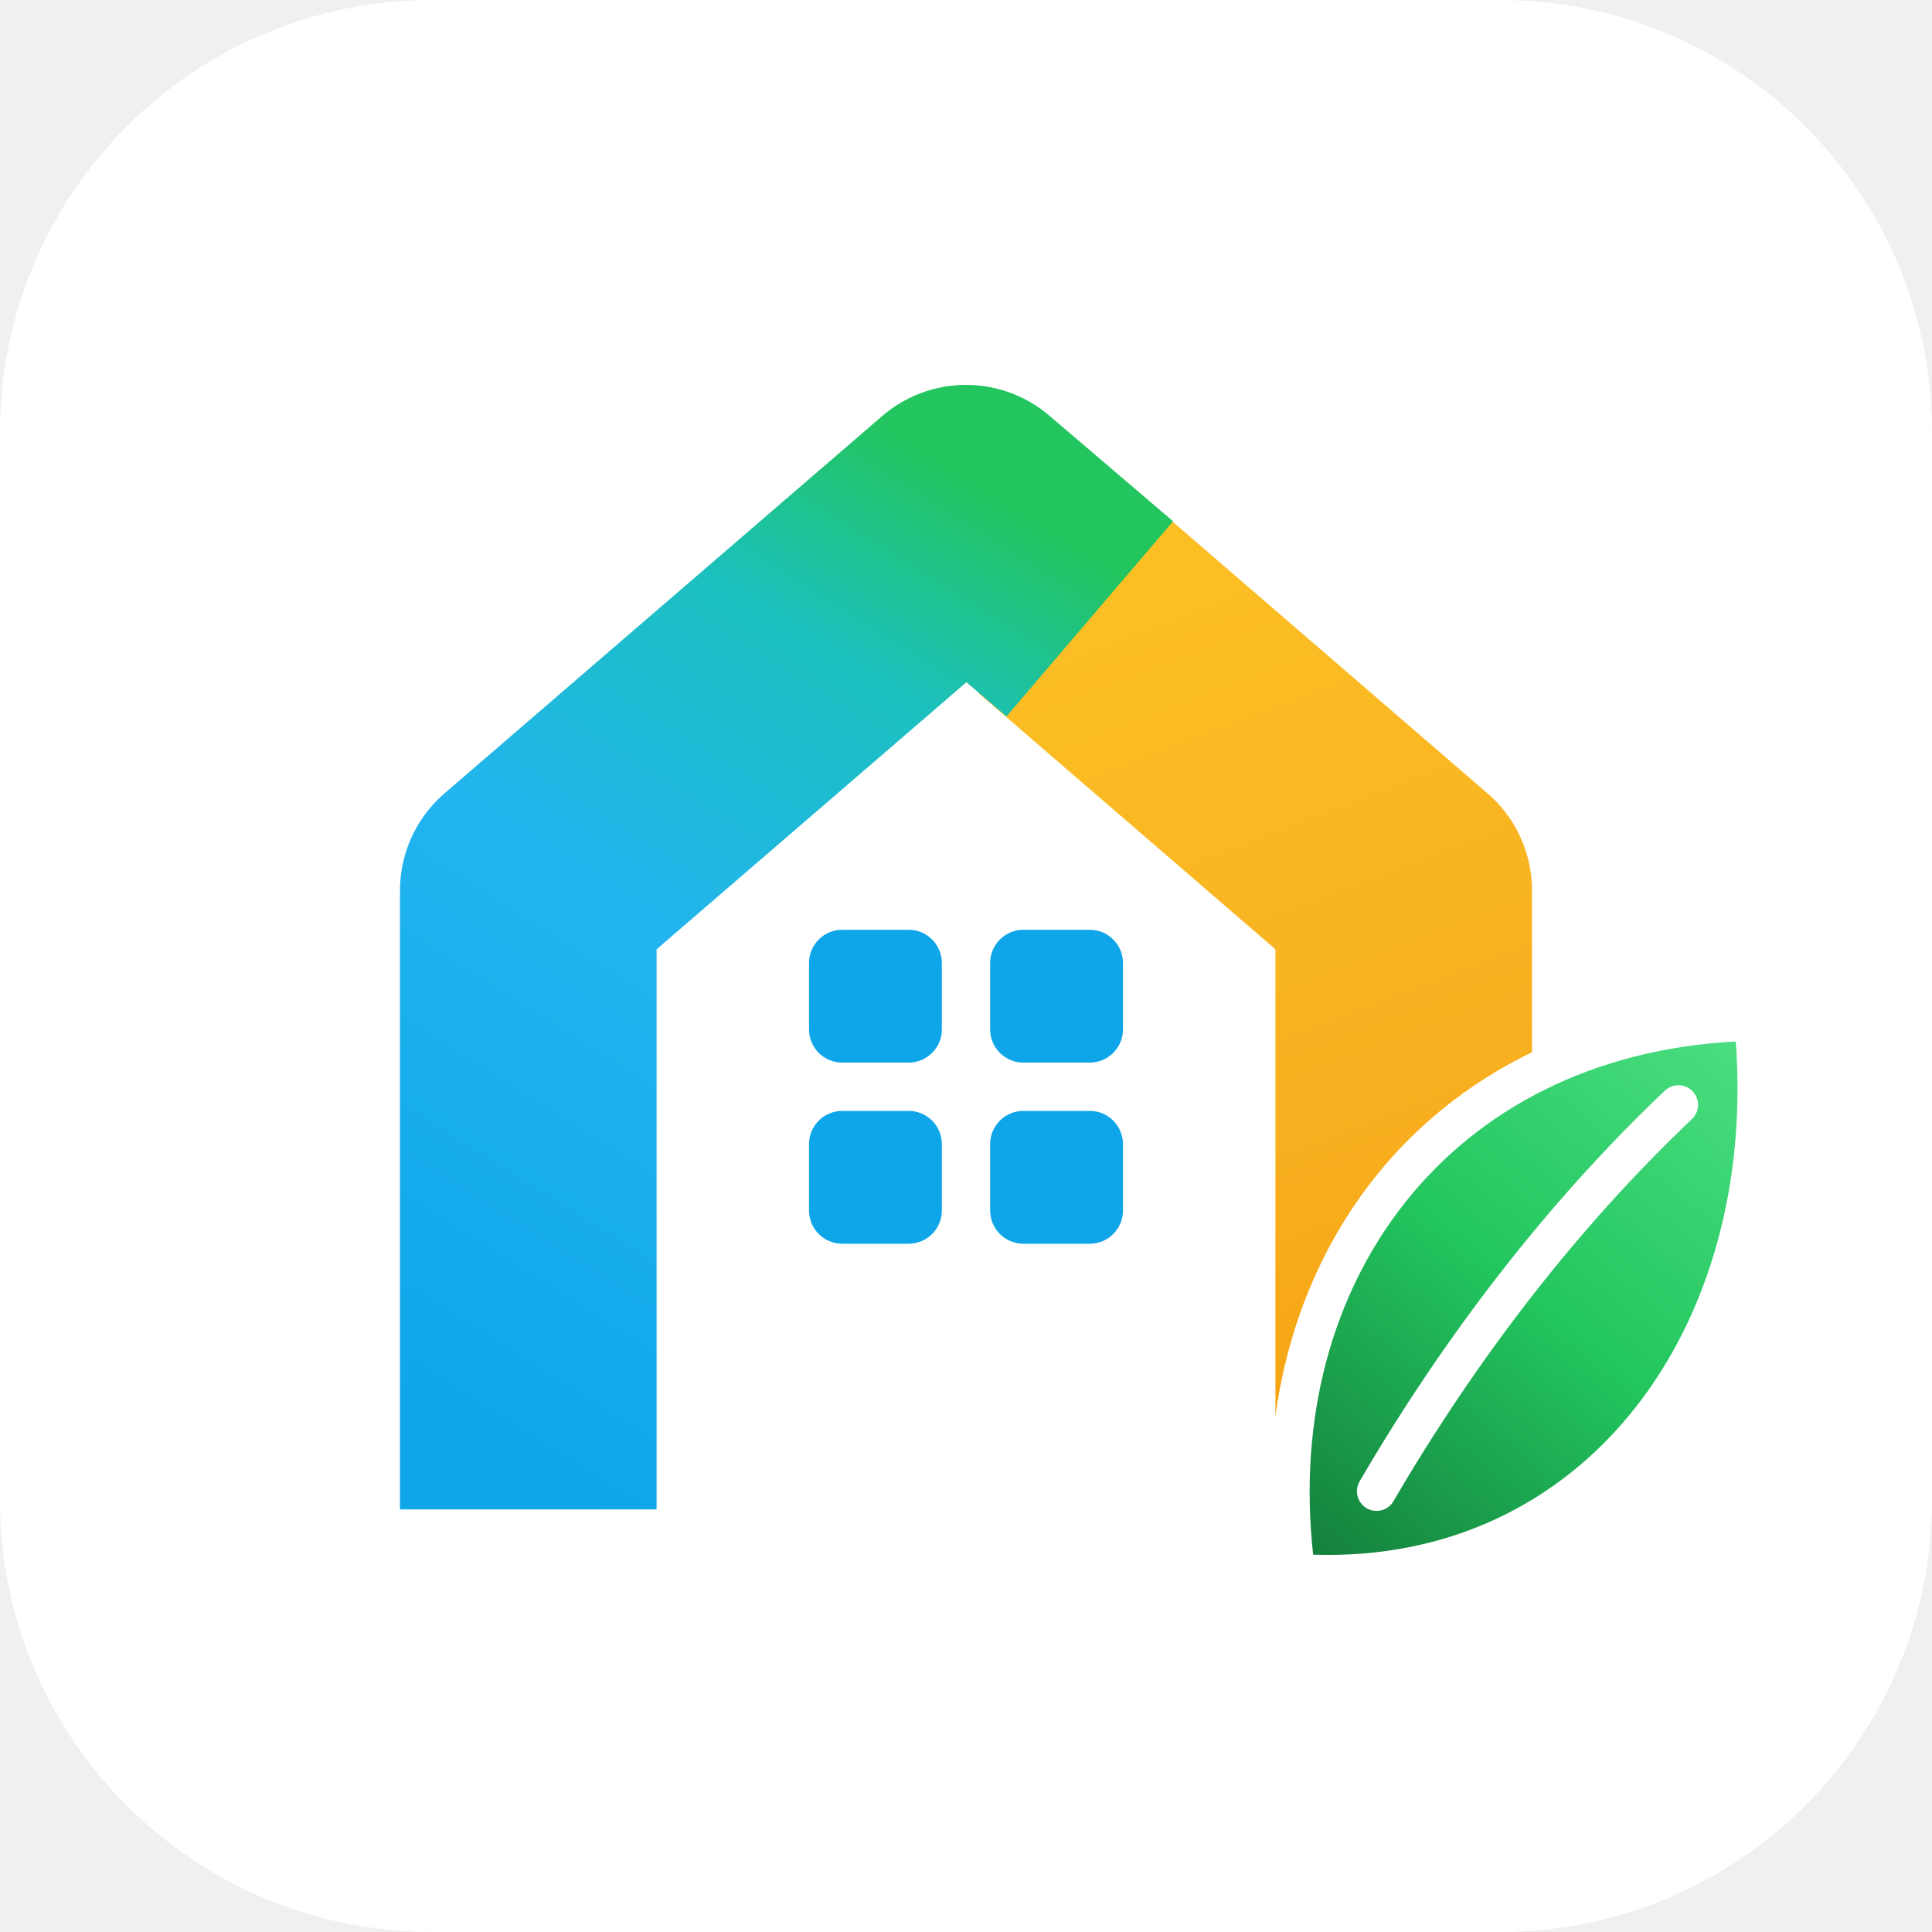
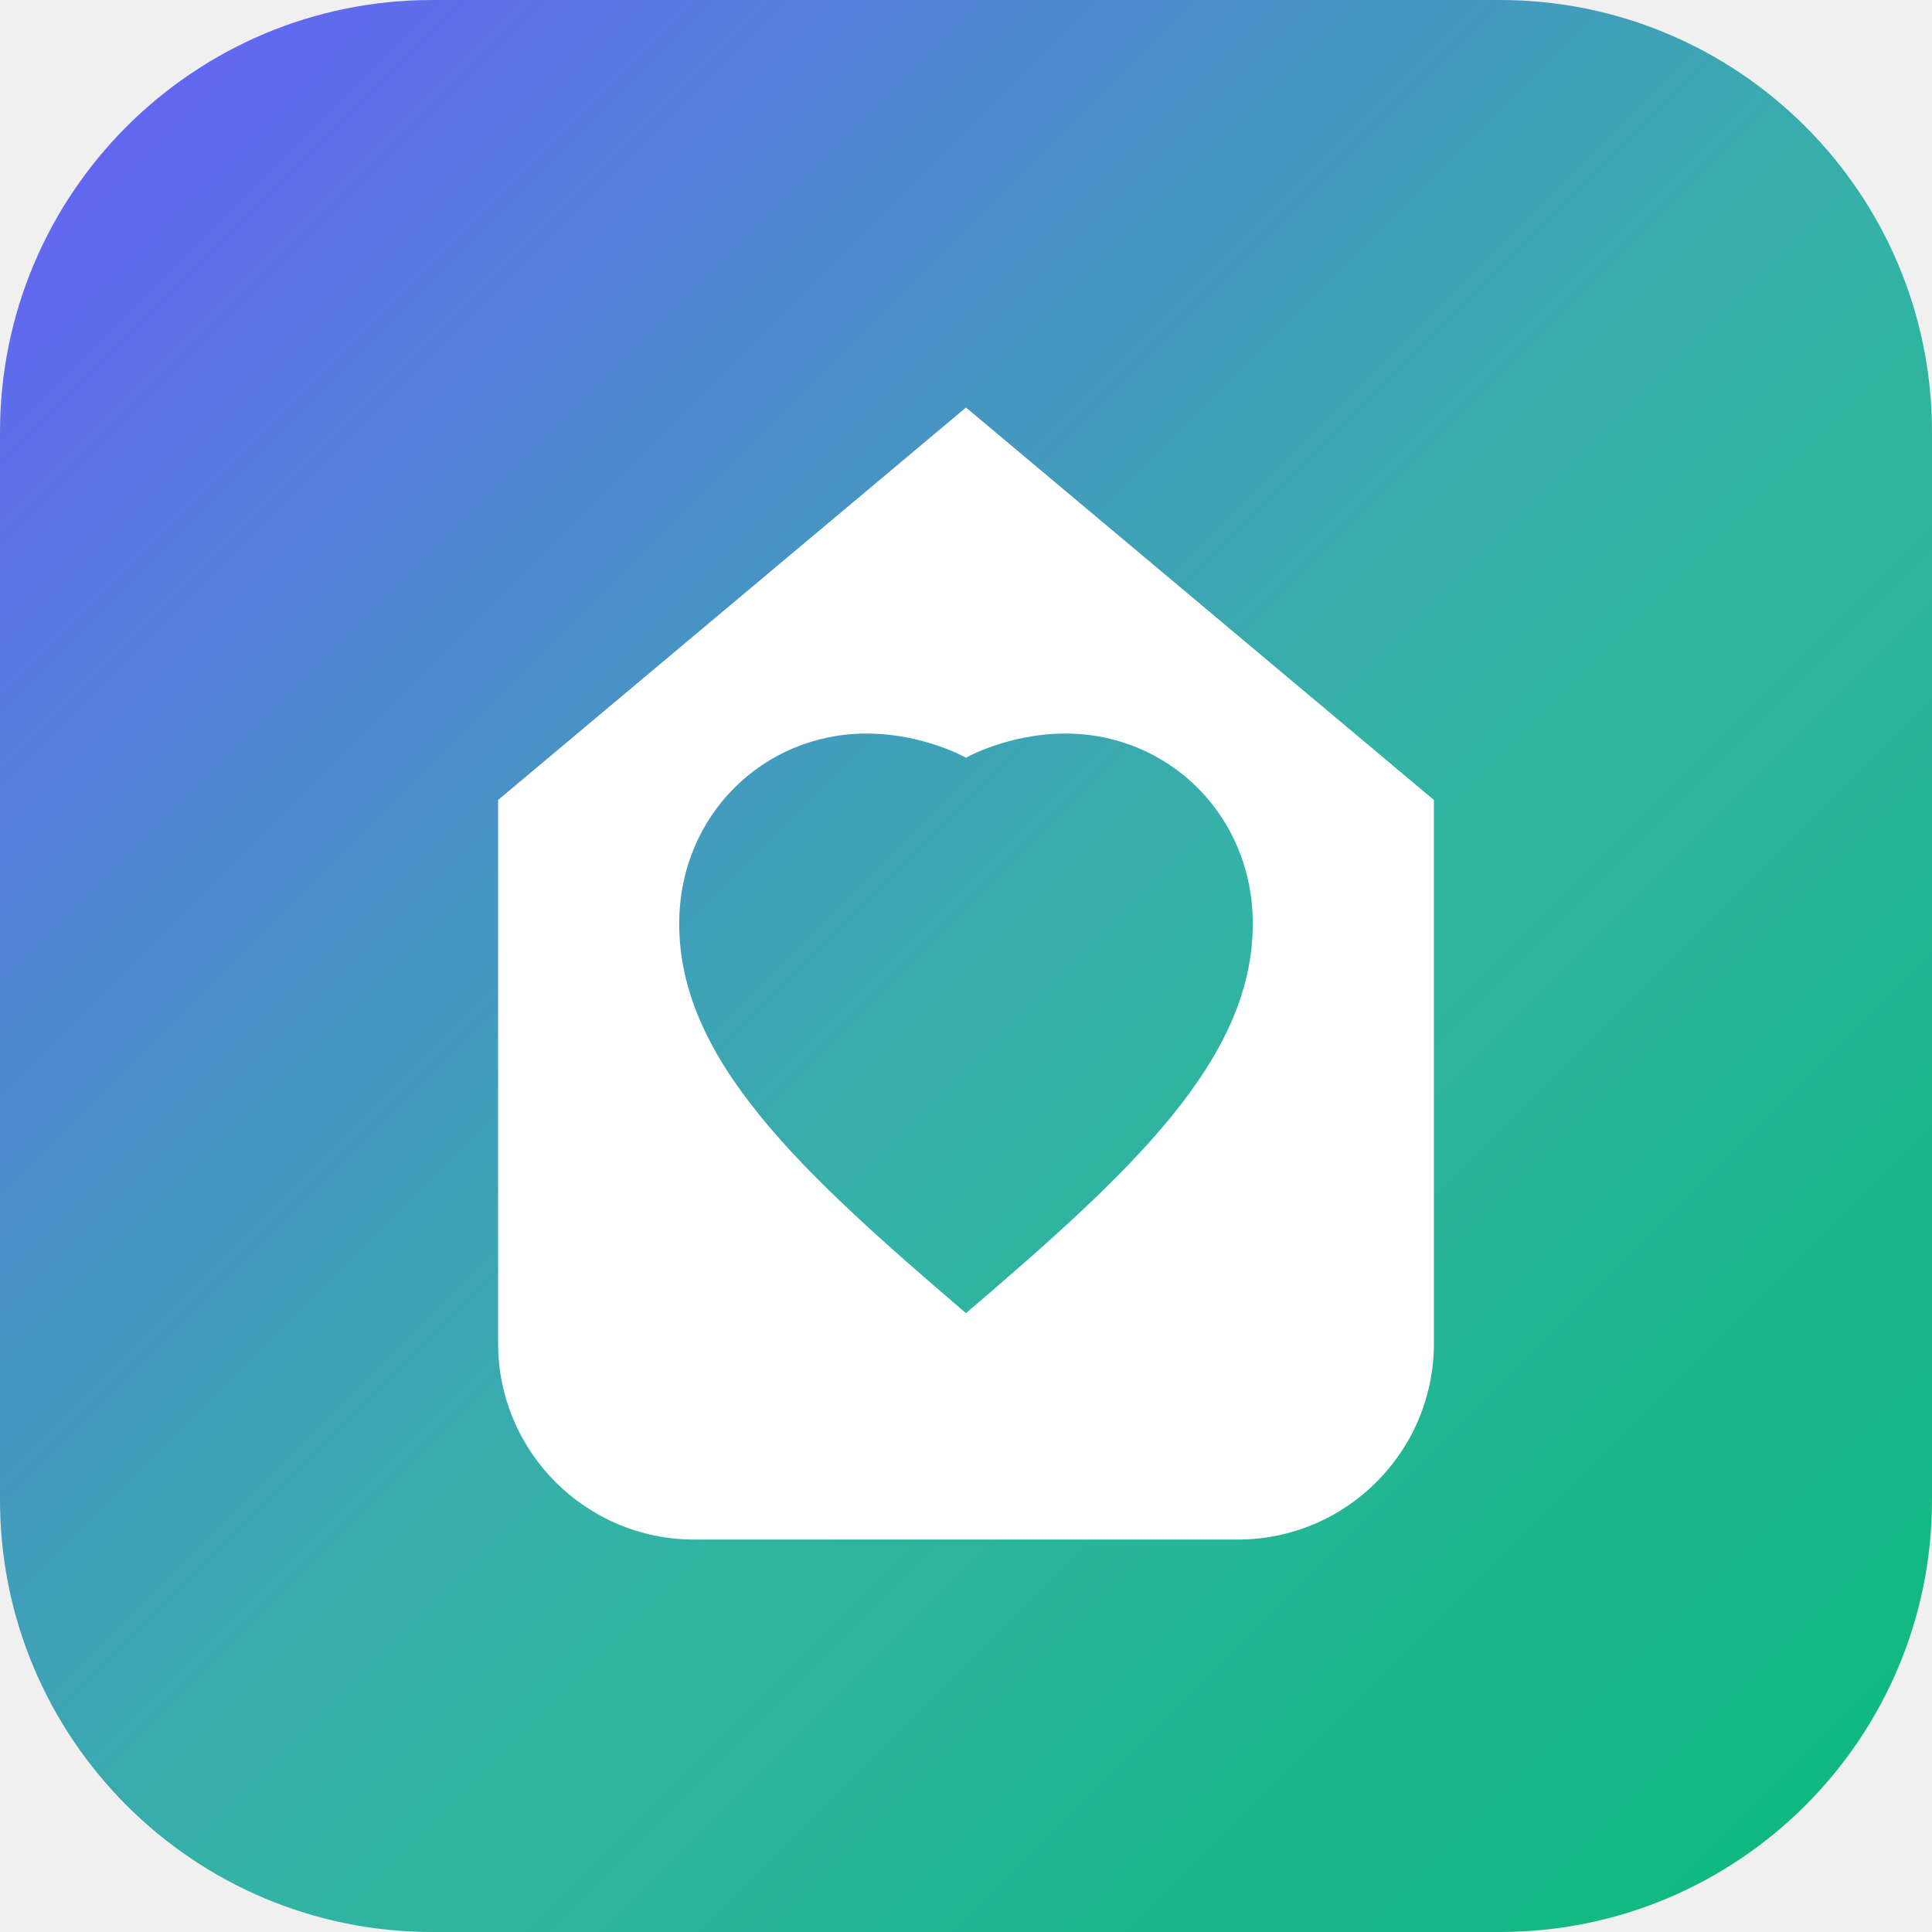
<svg xmlns="http://www.w3.org/2000/svg" viewBox="0 0 64 64" width="64" height="64">
  <defs>
-     <linearGradient id="blue" x1="17.5" y1="50" x2="37" y2="19" gradientUnits="userSpaceOnUse">
-       <stop offset="0" stop-color="#0ea5e9" />
-       <stop offset="0.5" stop-color="#22b4f0" />
-       <stop offset="0.8" stop-color="#1cc0c0" />
-       <stop offset="1" stop-color="#22c55e" />
-     </linearGradient>
-     <linearGradient id="yellow" x1="35" y1="20" x2="46.5" y2="50" gradientUnits="userSpaceOnUse">
-       <stop offset="0" stop-color="#fbbf24" />
-       <stop offset="0.6" stop-color="#f8b020" />
-       <stop offset="1" stop-color="#f59e0b" />
-     </linearGradient>
-     <linearGradient id="leaf" x1="43.5" y1="51.5" x2="57.5" y2="34.5" gradientUnits="userSpaceOnUse">
-       <stop offset="0" stop-color="#15803d" />
-       <stop offset="0.5" stop-color="#22c55e" />
-       <stop offset="1" stop-color="#4ade80" />
+     <linearGradient id="tile" x1="4" y1="4" x2="60" y2="60" gradientUnits="userSpaceOnUse">
+       <stop offset="0" stop-color="#6366f1" />
+       <stop offset="0.55" stop-color="#34b3a6" />
+       <stop offset="1" stop-color="#10b981" />
    </linearGradient>
  </defs>
-   <rect x="0" y="0" width="64" height="64" rx="14.317" fill="#ffffff" />
-   <path d="M17.5 50 L17.5 29.5 L32 17 L46.5 29.5 L46.5 50 Z" fill="#ffffff" />
-   <path d="M35.2 19.75 L46.5 29.5 L46.5 50" fill="none" stroke="url(#yellow)" stroke-width="8.5" stroke-linecap="butt" stroke-linejoin="round" />
-   <path d="M17.5 50 L17.5 29.5 L32 17 L36.1 20.5" fill="none" stroke="url(#blue)" stroke-width="8.5" stroke-linecap="butt" stroke-linejoin="round" />
-   <g fill="#0ea5e9">
-     <rect x="26.8" y="30.8" width="4.4" height="4.4" rx="1.1" />
-     <rect x="32.8" y="30.8" width="4.4" height="4.4" rx="1.1" />
-     <rect x="26.8" y="36.8" width="4.4" height="4.4" rx="1.1" />
-     <rect x="32.8" y="36.8" width="4.4" height="4.4" rx="1.1" />
-   </g>
-   <path d="M43.5 51.5 C42.5 42.5 48 35 57.5 34.5 C58.2 44 52.5 51.8 43.5 51.5 Z" fill="none" stroke="#ffffff" stroke-width="2.6" stroke-linejoin="round" />
-   <path d="M43.5 51.5 C42.5 42.5 48 35 57.5 34.5 C58.2 44 52.5 51.8 43.5 51.5 Z" fill="url(#leaf)" />
-   <path d="M45.6 49.4 C48.4 44.6 51.8 40.2 55.6 36.6" fill="none" stroke="#ffffff" stroke-width="1.3" stroke-linecap="round" />
+   <rect x="0" y="0" width="64" height="64" rx="14.317" fill="url(#tile)" />
+   <path d="M32 13.5 L47.5 26.5 L47.5 44.5 C47.5 48.09 44.59 51 41 51 L23 51 C19.41 51 16.5 48.09 16.5 44.5 L16.5 26.5 Z" fill="#ffffff" />
+   <path d="M32 43.5 C26.5 38.8 22.5 35.1 22.5 30.6 C22.5 27 25.3 24.3 28.7 24.3 C30.6 24.3 32 25.1 32 25.1 C32 25.1 33.4 24.3 35.3 24.3 C38.7 24.3 41.5 27 41.5 30.6 C41.5 35.1 37.5 38.8 32 43.5 Z" fill="url(#tile)" />
</svg>
